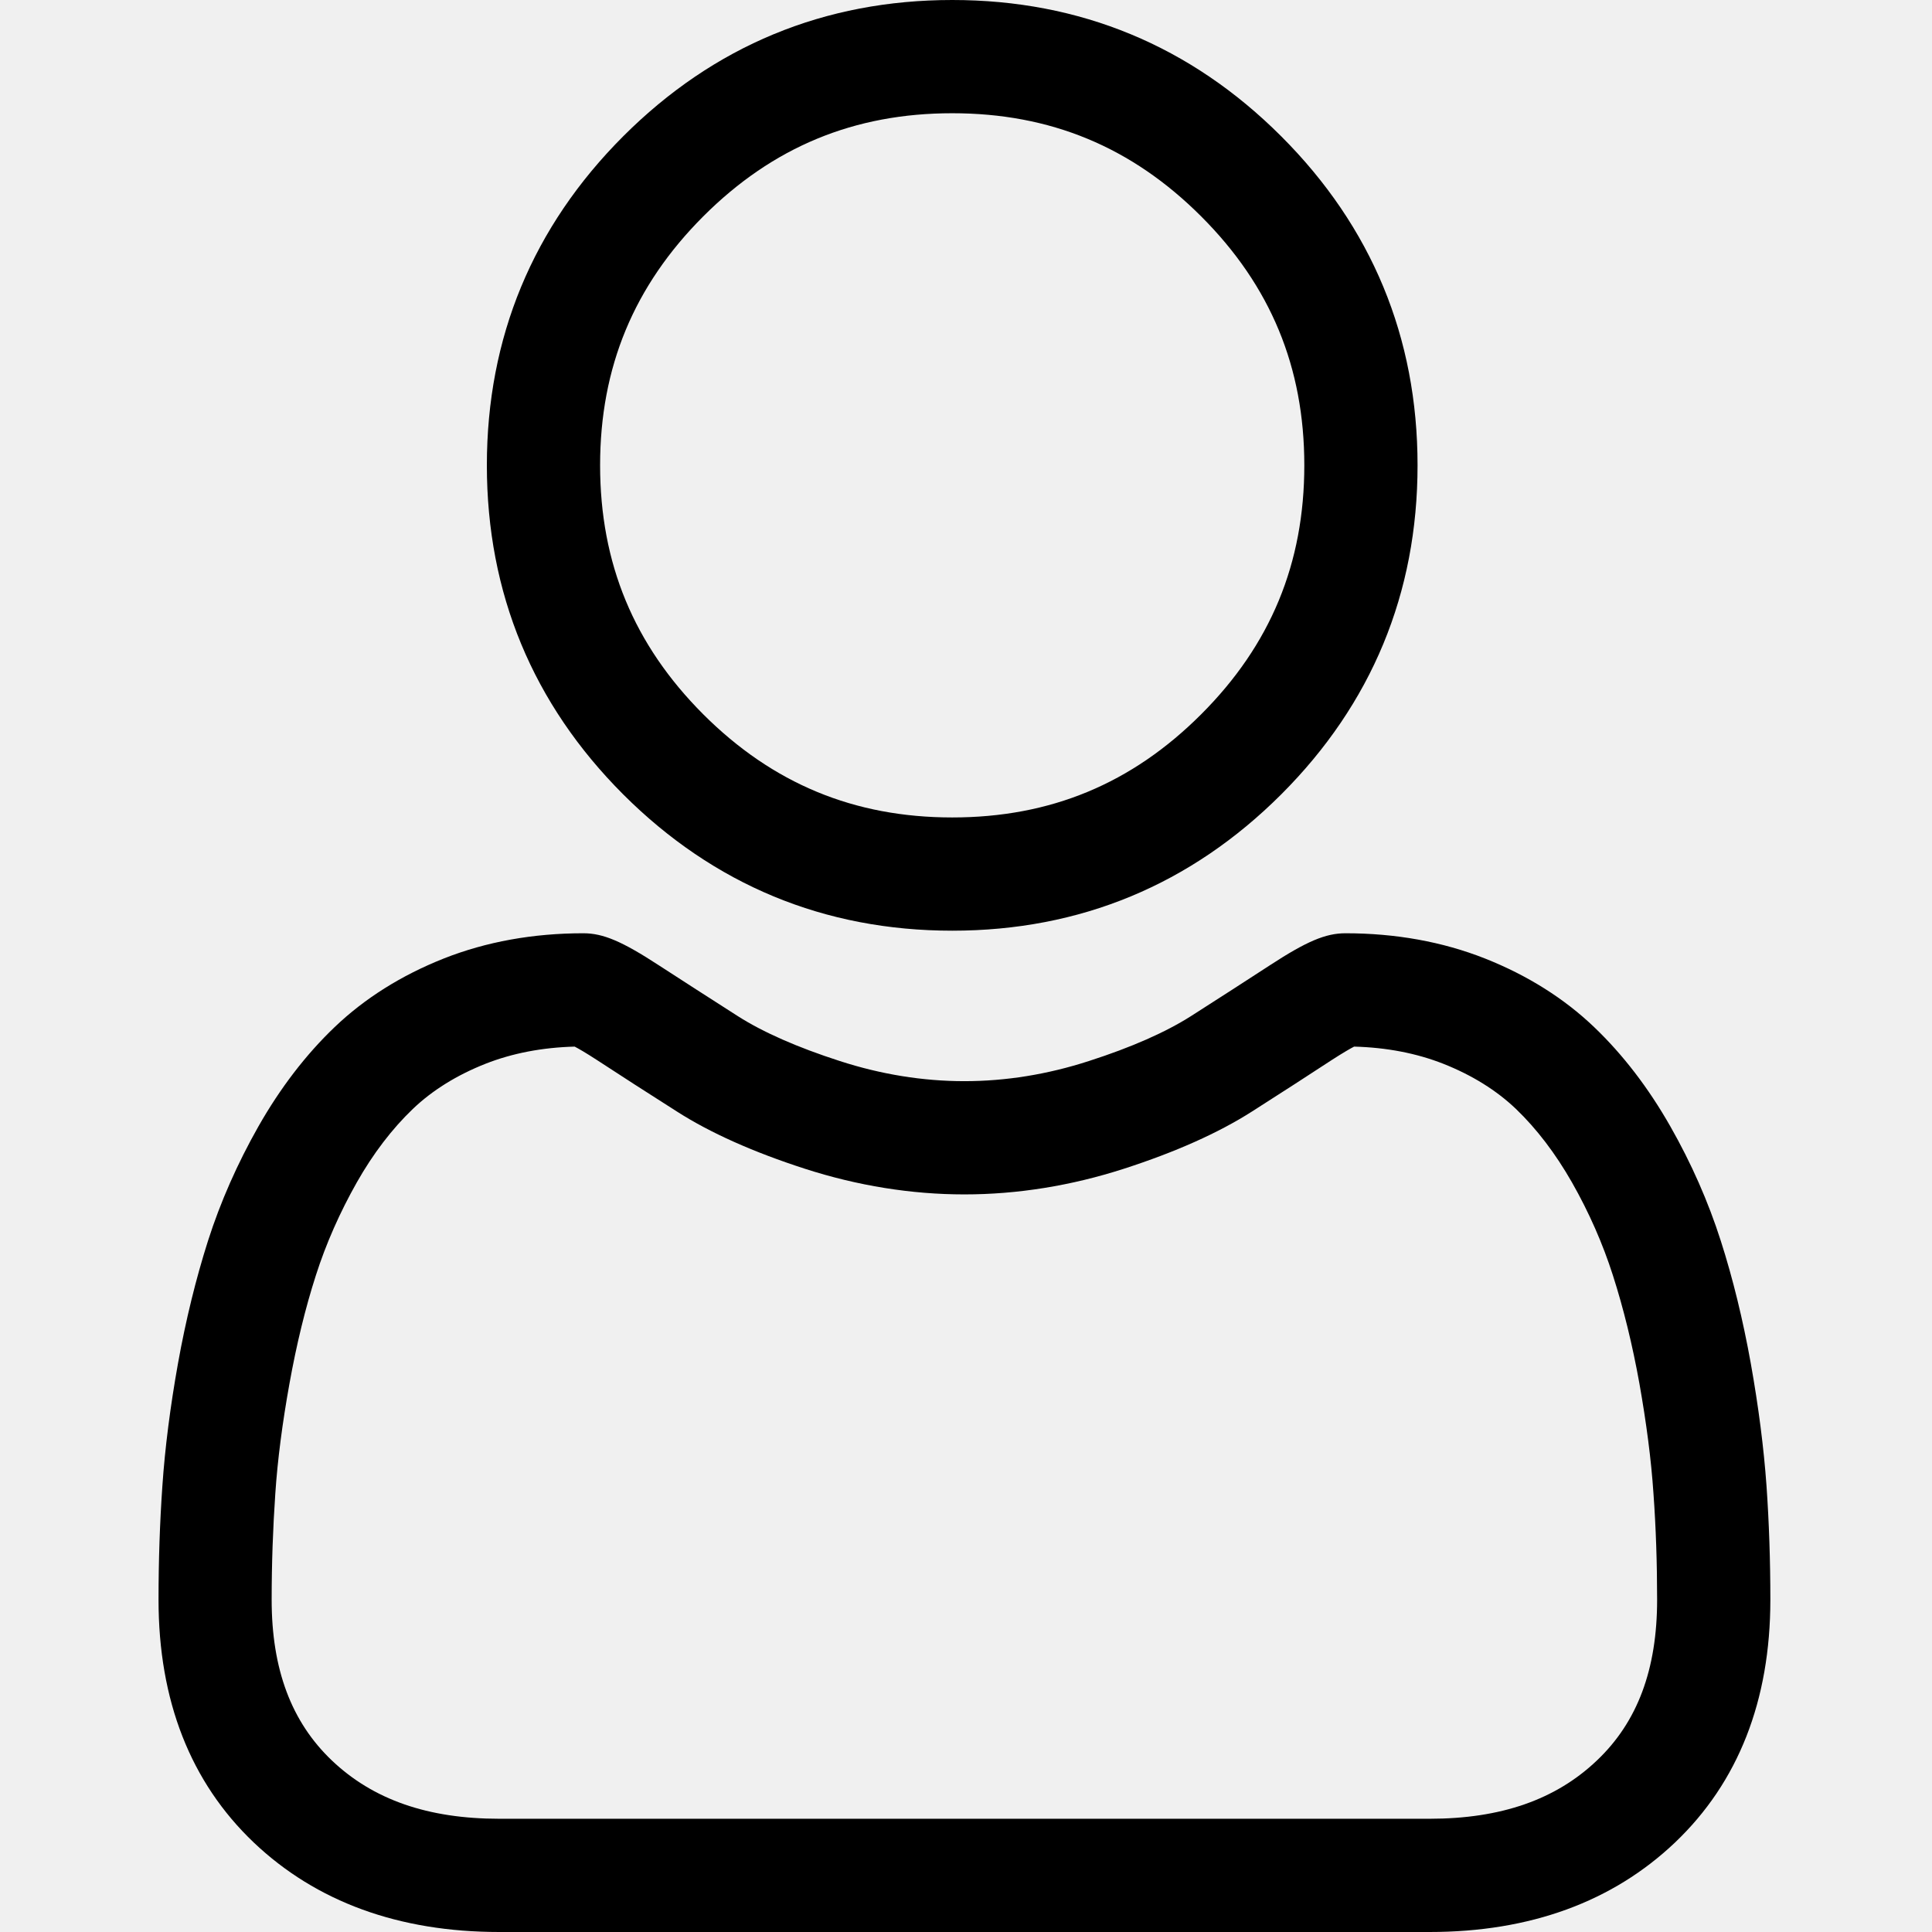
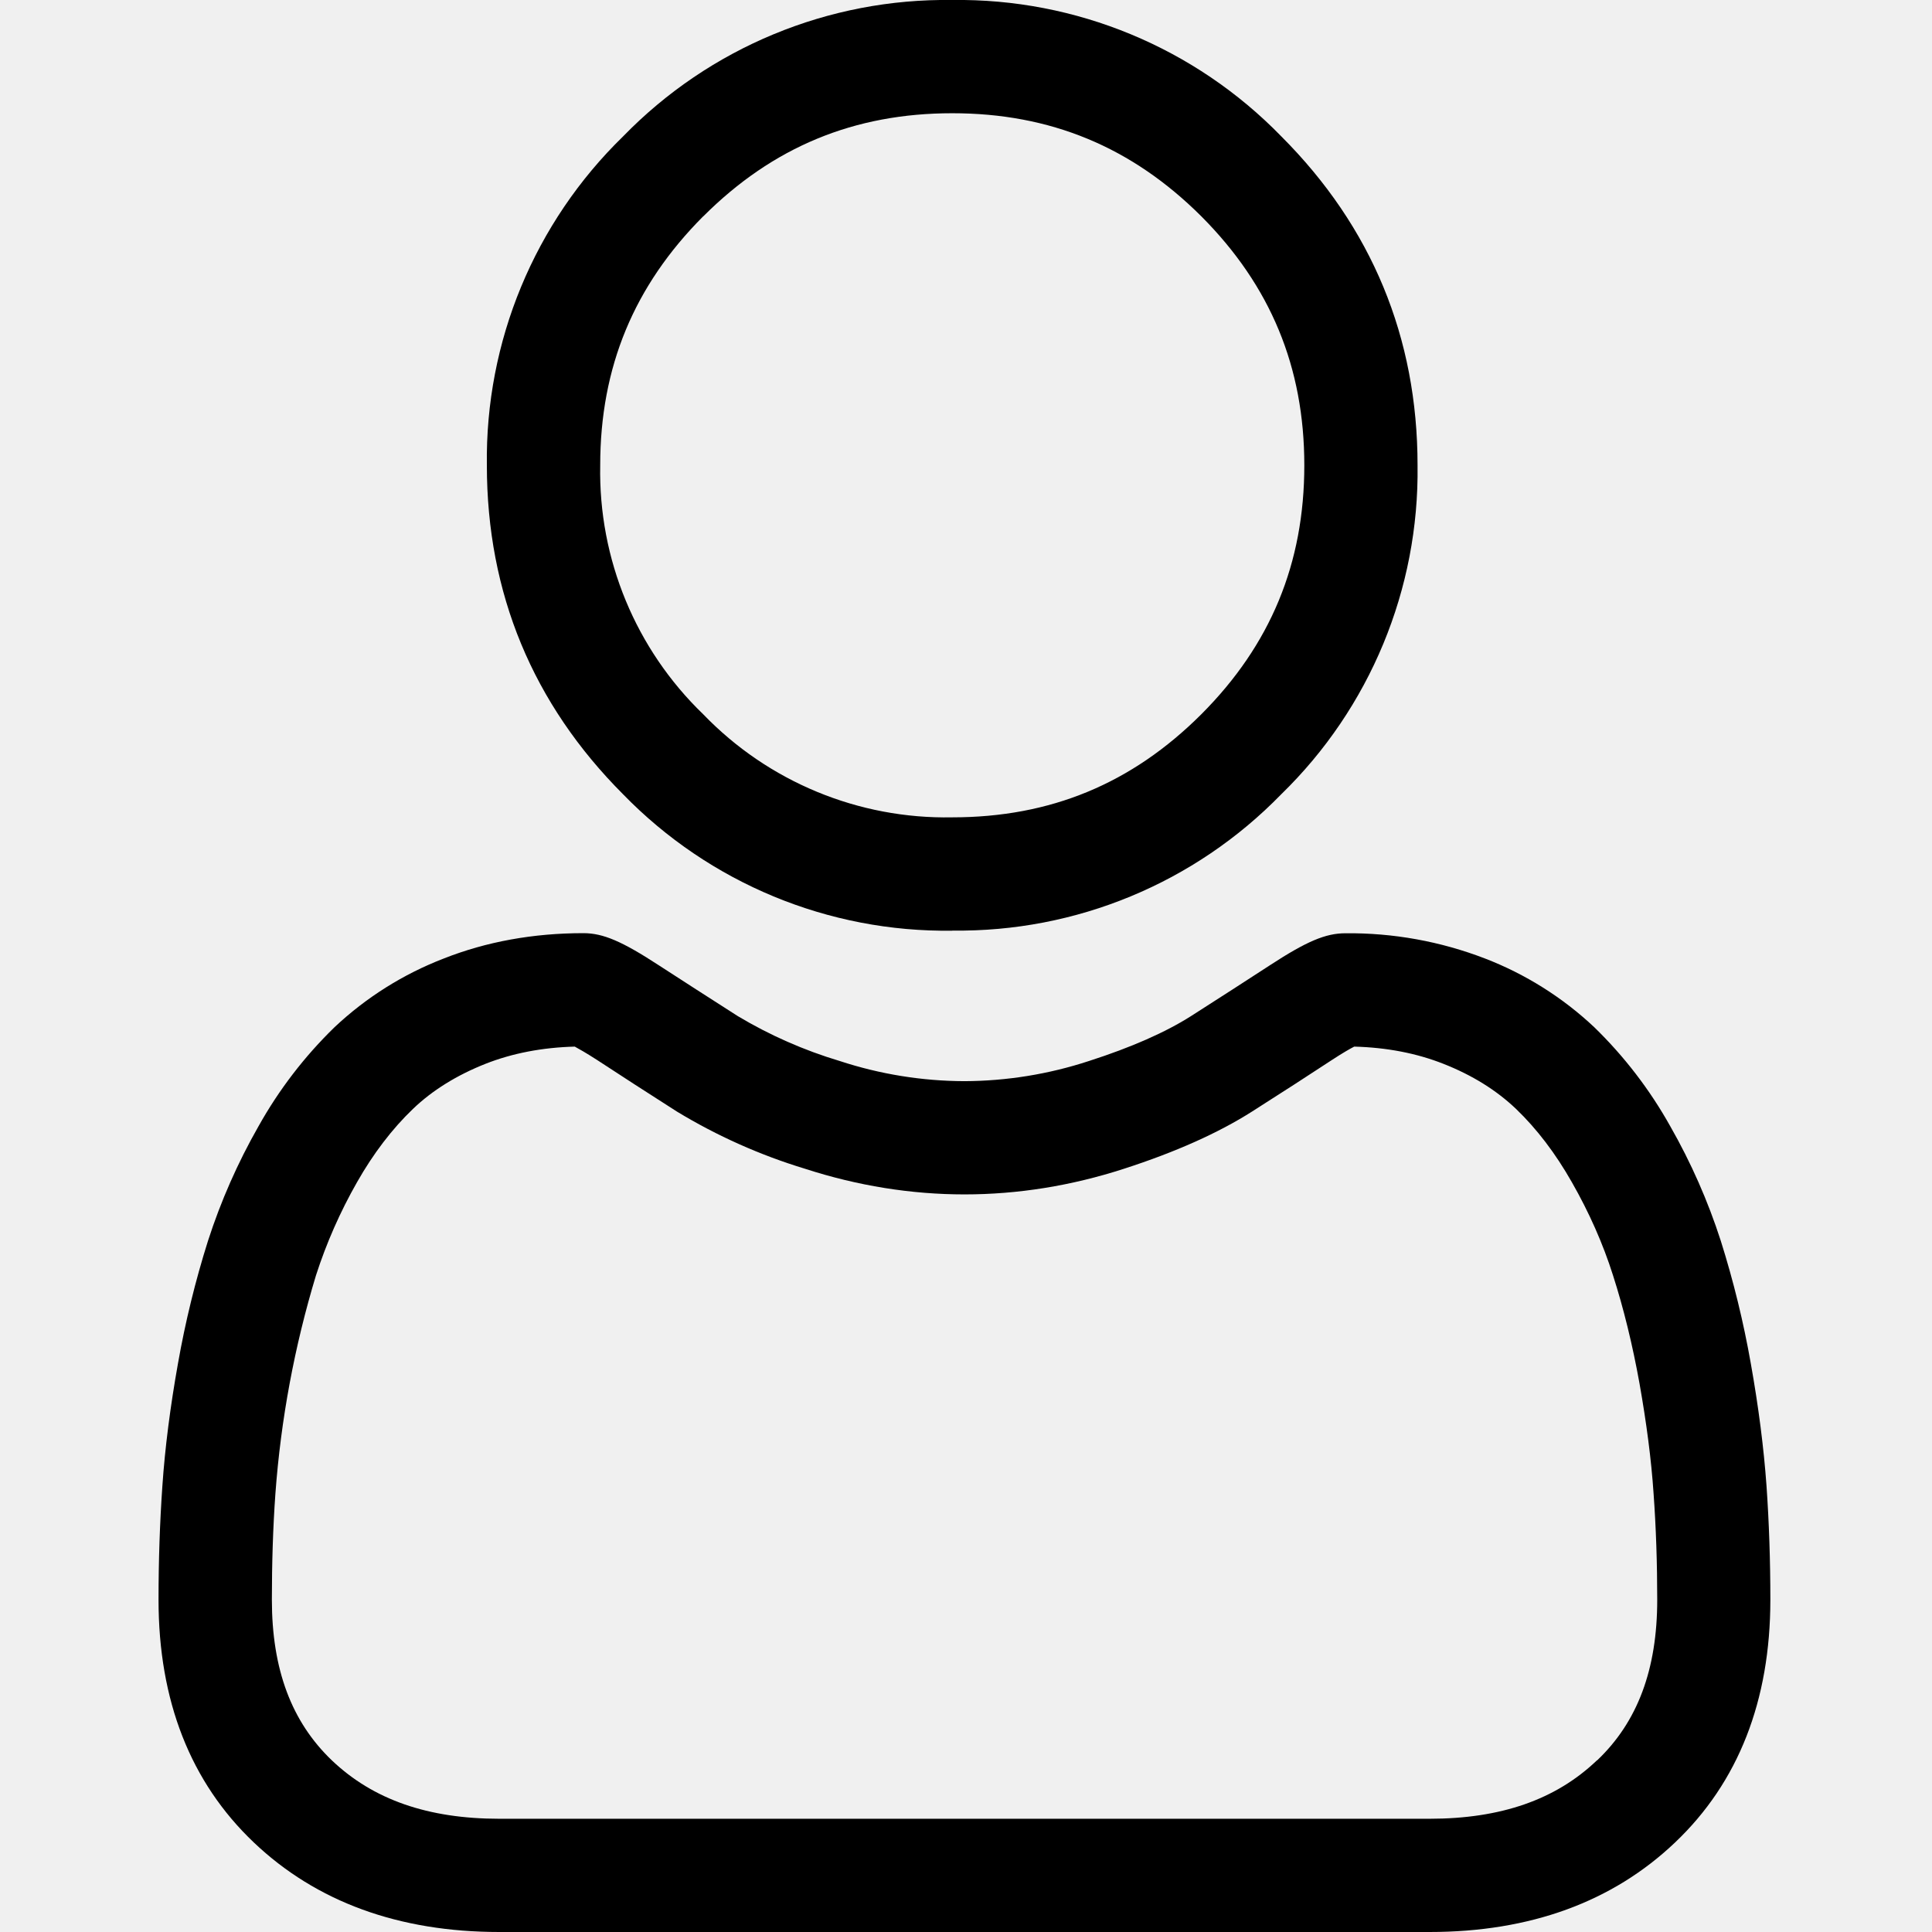
- <svg xmlns="http://www.w3.org/2000/svg" width="18" height="18" viewBox="0 0 18 18" fill="none">
-   <g clip-path="url(#clip0)">
-     <path d="M8.872 8.671C10.063 8.671 11.094 8.243 11.937 7.401C12.78 6.558 13.207 5.527 13.207 4.335C13.207 3.144 12.78 2.113 11.937 1.27C11.094 0.427 10.063 0 8.872 0C7.68 0 6.649 0.427 5.806 1.27C4.964 2.113 4.536 3.144 4.536 4.335C4.536 5.527 4.964 6.558 5.806 7.401C6.649 8.243 7.681 8.671 8.872 8.671ZM6.552 2.016C7.199 1.369 7.958 1.055 8.872 1.055C9.786 1.055 10.544 1.369 11.191 2.016C11.838 2.663 12.152 3.421 12.152 4.335C12.152 5.249 11.838 6.008 11.191 6.655C10.544 7.302 9.786 7.616 8.872 7.616C7.958 7.616 7.199 7.301 6.552 6.655C5.906 6.008 5.591 5.249 5.591 4.335C5.591 3.421 5.906 2.663 6.552 2.016Z" fill="black" />
-     <path d="M16.458 13.841C16.433 13.49 16.384 13.108 16.312 12.704C16.239 12.297 16.145 11.912 16.032 11.56C15.916 11.197 15.758 10.838 15.562 10.494C15.359 10.137 15.121 9.826 14.853 9.57C14.573 9.302 14.231 9.087 13.835 8.93C13.44 8.774 13.003 8.695 12.535 8.695C12.351 8.695 12.173 8.77 11.83 8.994C11.619 9.131 11.372 9.291 11.096 9.467C10.86 9.617 10.541 9.758 10.146 9.885C9.761 10.01 9.371 10.073 8.985 10.073C8.599 10.073 8.208 10.01 7.823 9.885C7.429 9.758 7.109 9.617 6.874 9.467C6.601 9.293 6.354 9.133 6.139 8.994C5.796 8.77 5.619 8.695 5.435 8.695C4.967 8.695 4.53 8.774 4.135 8.93C3.739 9.087 3.397 9.302 3.117 9.57C2.849 9.826 2.611 10.137 2.408 10.494C2.213 10.838 2.054 11.197 1.938 11.56C1.826 11.912 1.731 12.297 1.658 12.704C1.586 13.107 1.537 13.49 1.513 13.842C1.489 14.185 1.477 14.543 1.477 14.905C1.477 15.844 1.775 16.605 2.364 17.166C2.946 17.719 3.716 18 4.652 18H13.319C14.255 18 15.024 17.719 15.606 17.166C16.195 16.605 16.494 15.844 16.494 14.904C16.494 14.542 16.482 14.184 16.458 13.841ZM14.879 16.401C14.495 16.767 13.984 16.945 13.319 16.945H4.652C3.986 16.945 3.476 16.767 3.092 16.402C2.715 16.043 2.531 15.553 2.531 14.905C2.531 14.567 2.543 14.234 2.565 13.915C2.586 13.601 2.631 13.256 2.697 12.89C2.762 12.529 2.844 12.189 2.943 11.882C3.037 11.588 3.166 11.296 3.325 11.015C3.477 10.747 3.653 10.517 3.846 10.332C4.027 10.159 4.255 10.017 4.523 9.911C4.772 9.813 5.051 9.759 5.354 9.751C5.391 9.77 5.457 9.808 5.563 9.877C5.78 10.019 6.03 10.18 6.307 10.356C6.618 10.555 7.019 10.734 7.499 10.889C7.989 11.047 8.489 11.128 8.985 11.128C9.481 11.128 9.981 11.047 10.471 10.889C10.951 10.734 11.352 10.555 11.664 10.356C11.947 10.175 12.19 10.019 12.406 9.877C12.513 9.808 12.579 9.77 12.616 9.751C12.919 9.759 13.198 9.813 13.447 9.911C13.715 10.017 13.943 10.159 14.124 10.332C14.317 10.517 14.492 10.747 14.645 11.015C14.805 11.296 14.933 11.588 15.027 11.882C15.126 12.19 15.209 12.529 15.274 12.89C15.339 13.257 15.384 13.601 15.405 13.915V13.915C15.428 14.233 15.439 14.566 15.439 14.905C15.439 15.553 15.256 16.043 14.879 16.401Z" fill="black" />
+ <svg xmlns="http://www.w3.org/2000/svg" width="18" height="18" fill="none">
+   <g clip-path="url(#clip0)" fill="#000">
+     <path d="M8.872 8.67a4.195 4.195 0 003.065-1.27 4.195 4.195 0 001.27-3.065c0-1.19-.427-2.222-1.27-3.065A4.196 4.196 0 008.872 0a4.195 4.195 0 00-3.066 1.27 4.195 4.195 0 00-1.27 3.065c0 1.192.428 2.223 1.27 3.066a4.196 4.196 0 003.066 1.27zm-2.32-6.654c.647-.647 1.406-.961 2.32-.961.914 0 1.672.314 2.32.96.646.648.96 1.406.96 2.32 0 .914-.314 1.673-.96 2.32-.648.647-1.406.96-2.32.96a3.137 3.137 0 01-2.32-.96 3.137 3.137 0 01-.96-2.32c0-.914.314-1.672.96-2.32zm9.906 11.825c-.025-.35-.074-.733-.146-1.137a8.954 8.954 0 00-.28-1.144 5.651 5.651 0 00-.47-1.066 4.022 4.022 0 00-.709-.924 3.125 3.125 0 00-1.018-.64 3.52 3.52 0 00-1.3-.235c-.184 0-.362.075-.705.299-.211.137-.458.297-.734.473-.236.15-.555.291-.95.418a3.77 3.77 0 01-1.161.188 3.76 3.76 0 01-1.162-.188 4.194 4.194 0 01-.949-.418c-.273-.174-.52-.334-.735-.473-.343-.224-.52-.3-.704-.3-.468 0-.905.08-1.3.236a3.123 3.123 0 00-1.018.64 4.022 4.022 0 00-.709.924 5.658 5.658 0 00-.47 1.066 8.985 8.985 0 00-.28 1.144c-.072.403-.121.786-.145 1.138-.024.343-.036.701-.036 1.063 0 .94.298 1.7.887 2.26.582.554 1.352.835 2.288.835h8.667c.936 0 1.705-.28 2.287-.834.59-.56.888-1.322.888-2.262 0-.362-.012-.72-.036-1.063zm-1.58 2.56c-.383.366-.894.544-1.56.544H4.653c-.666 0-1.176-.178-1.56-.543-.377-.36-.56-.849-.56-1.498 0-.337.01-.67.033-.99a9.377 9.377 0 01.378-2.032 4.61 4.61 0 01.382-.867c.152-.268.328-.498.521-.683.18-.173.409-.315.677-.421.249-.098.528-.152.831-.16.037.02.103.057.21.126.216.142.466.303.743.48a5.24 5.24 0 001.192.532c.49.159.99.239 1.486.239s.996-.08 1.486-.239c.48-.155.88-.334 1.193-.533.283-.18.526-.337.742-.479.107-.07.173-.107.21-.126.303.008.582.062.83.16.27.106.497.248.678.421.193.185.368.415.52.683.16.28.29.573.383.867.099.308.182.647.247 1.008.065.367.11.711.131 1.025.023.318.034.651.034.99 0 .648-.183 1.138-.56 1.496z" />
  </g>
  <defs>
    <clipPath id="clip0">
-       <rect width="18" height="18" fill="white" />
+       <path fill="#fff" d="M0 0h18v18H0z" />
    </clipPath>
  </defs>
</svg>
